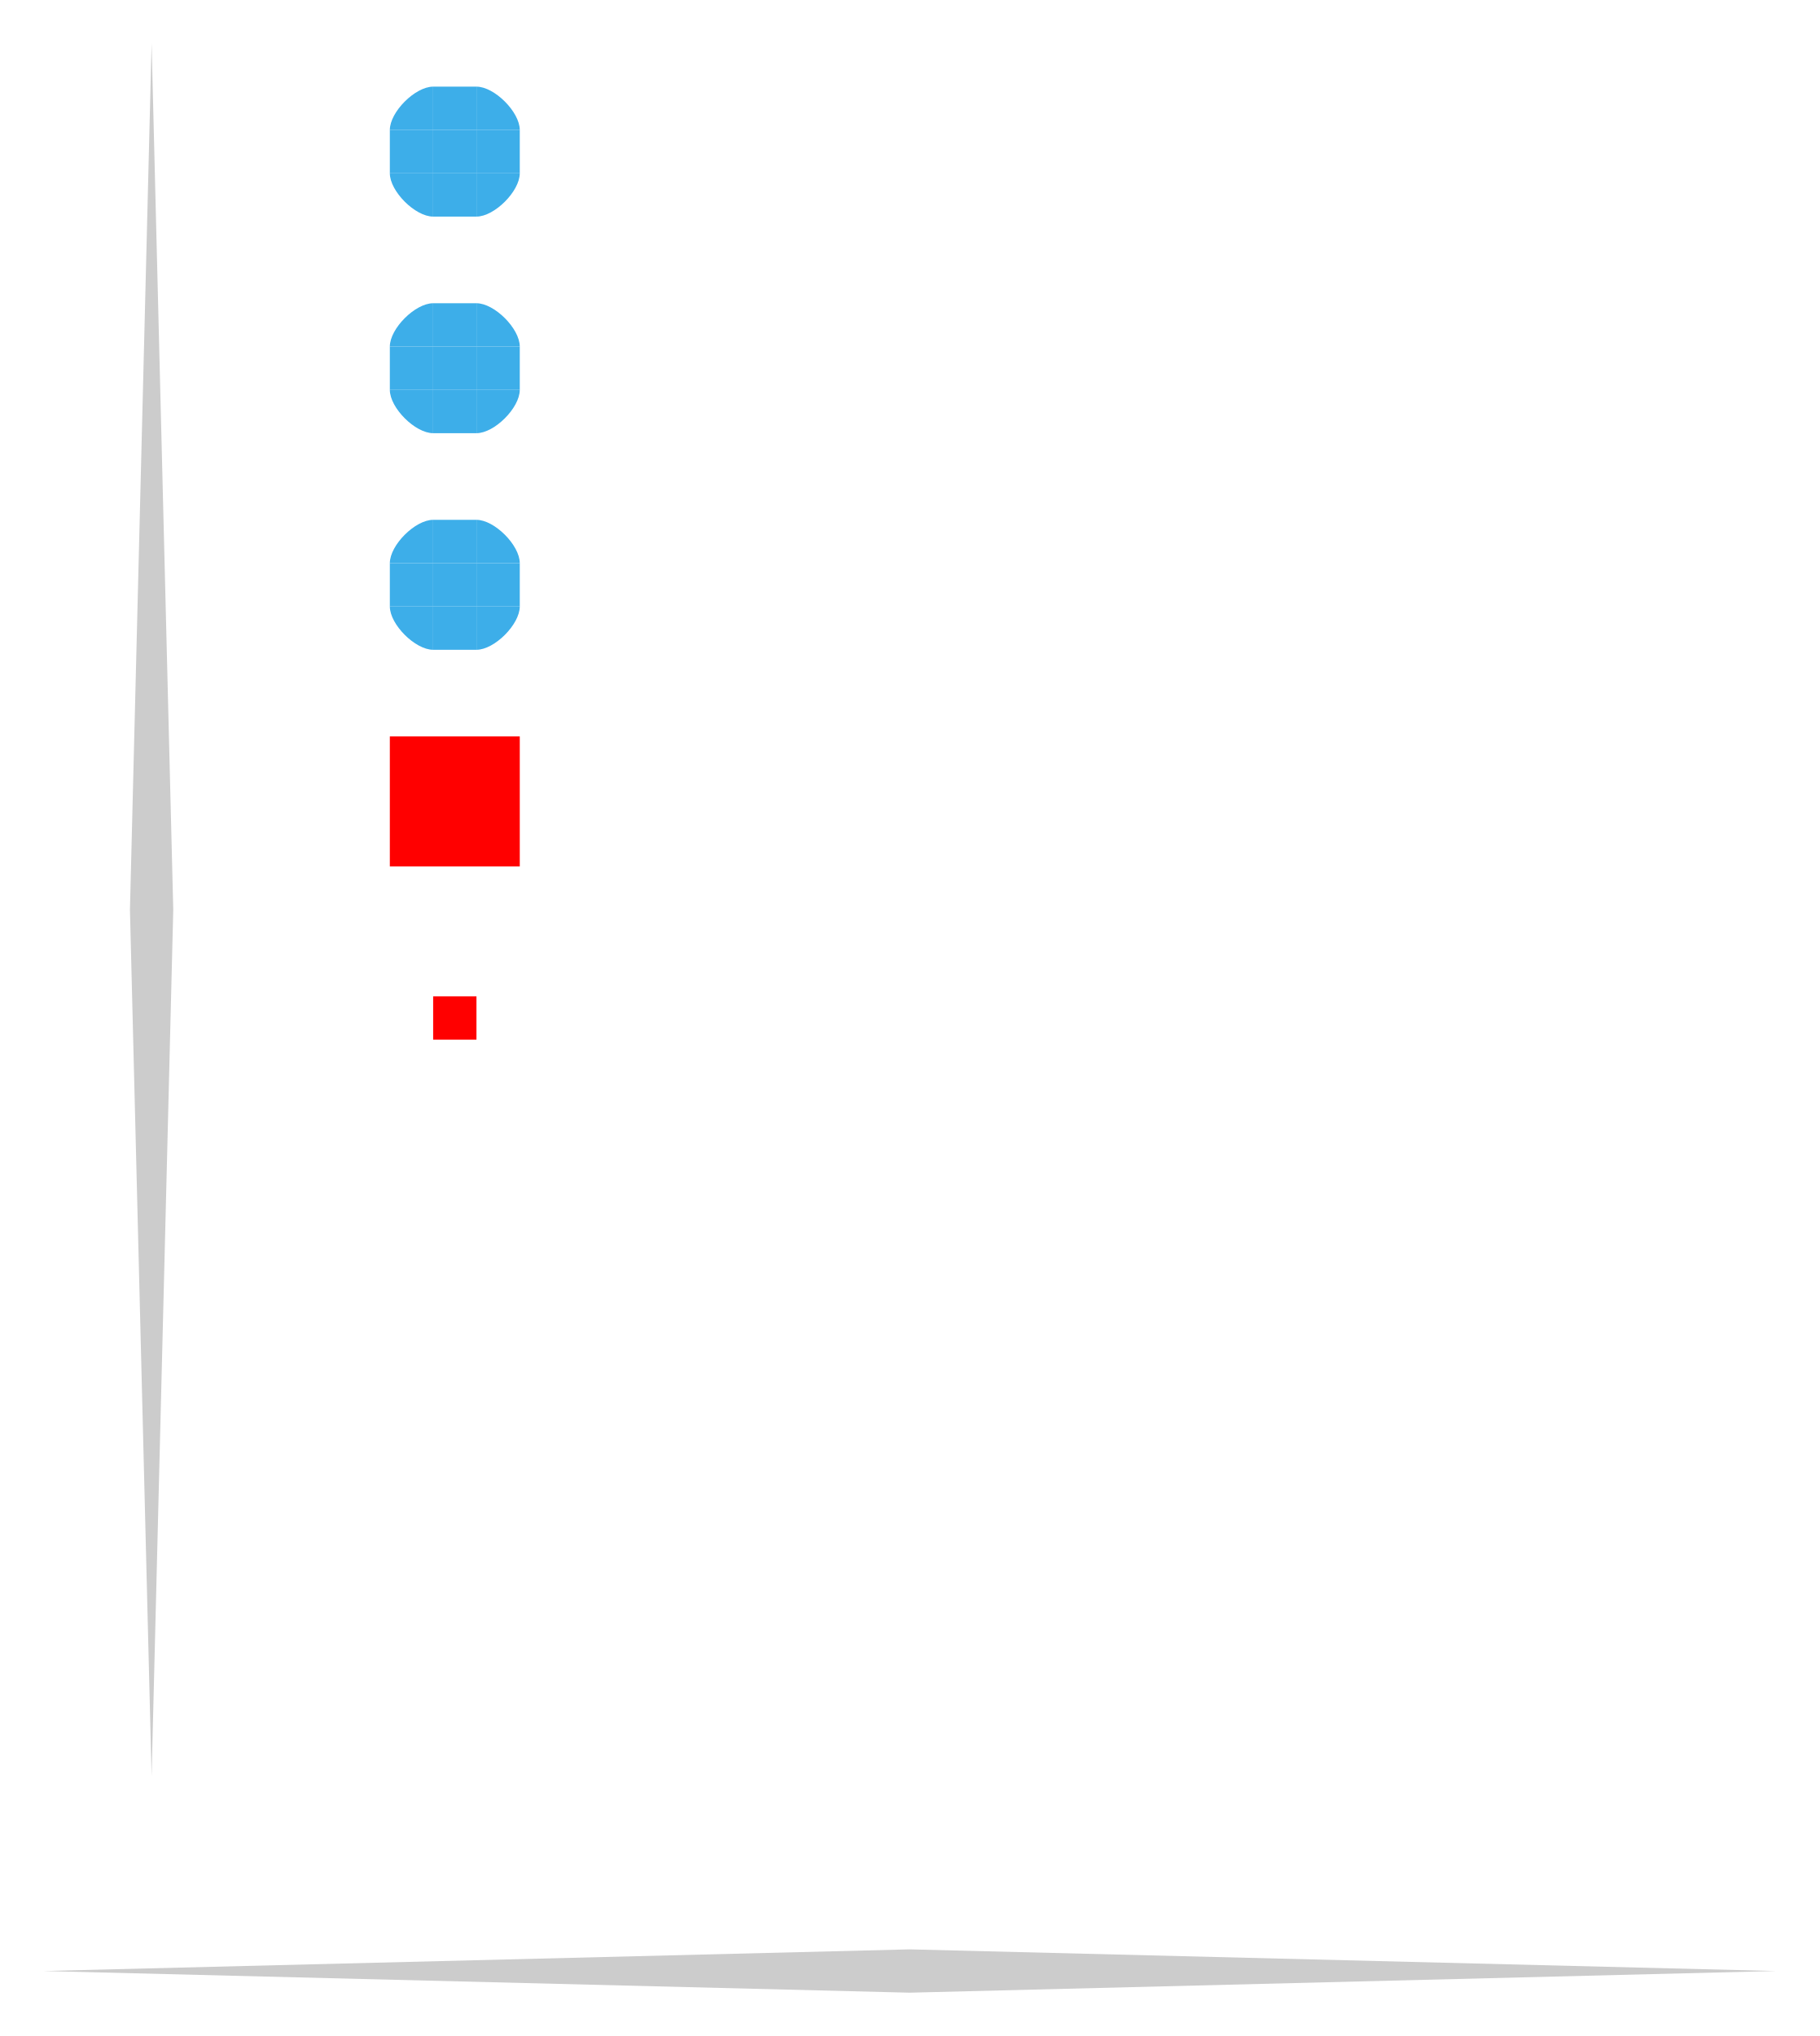
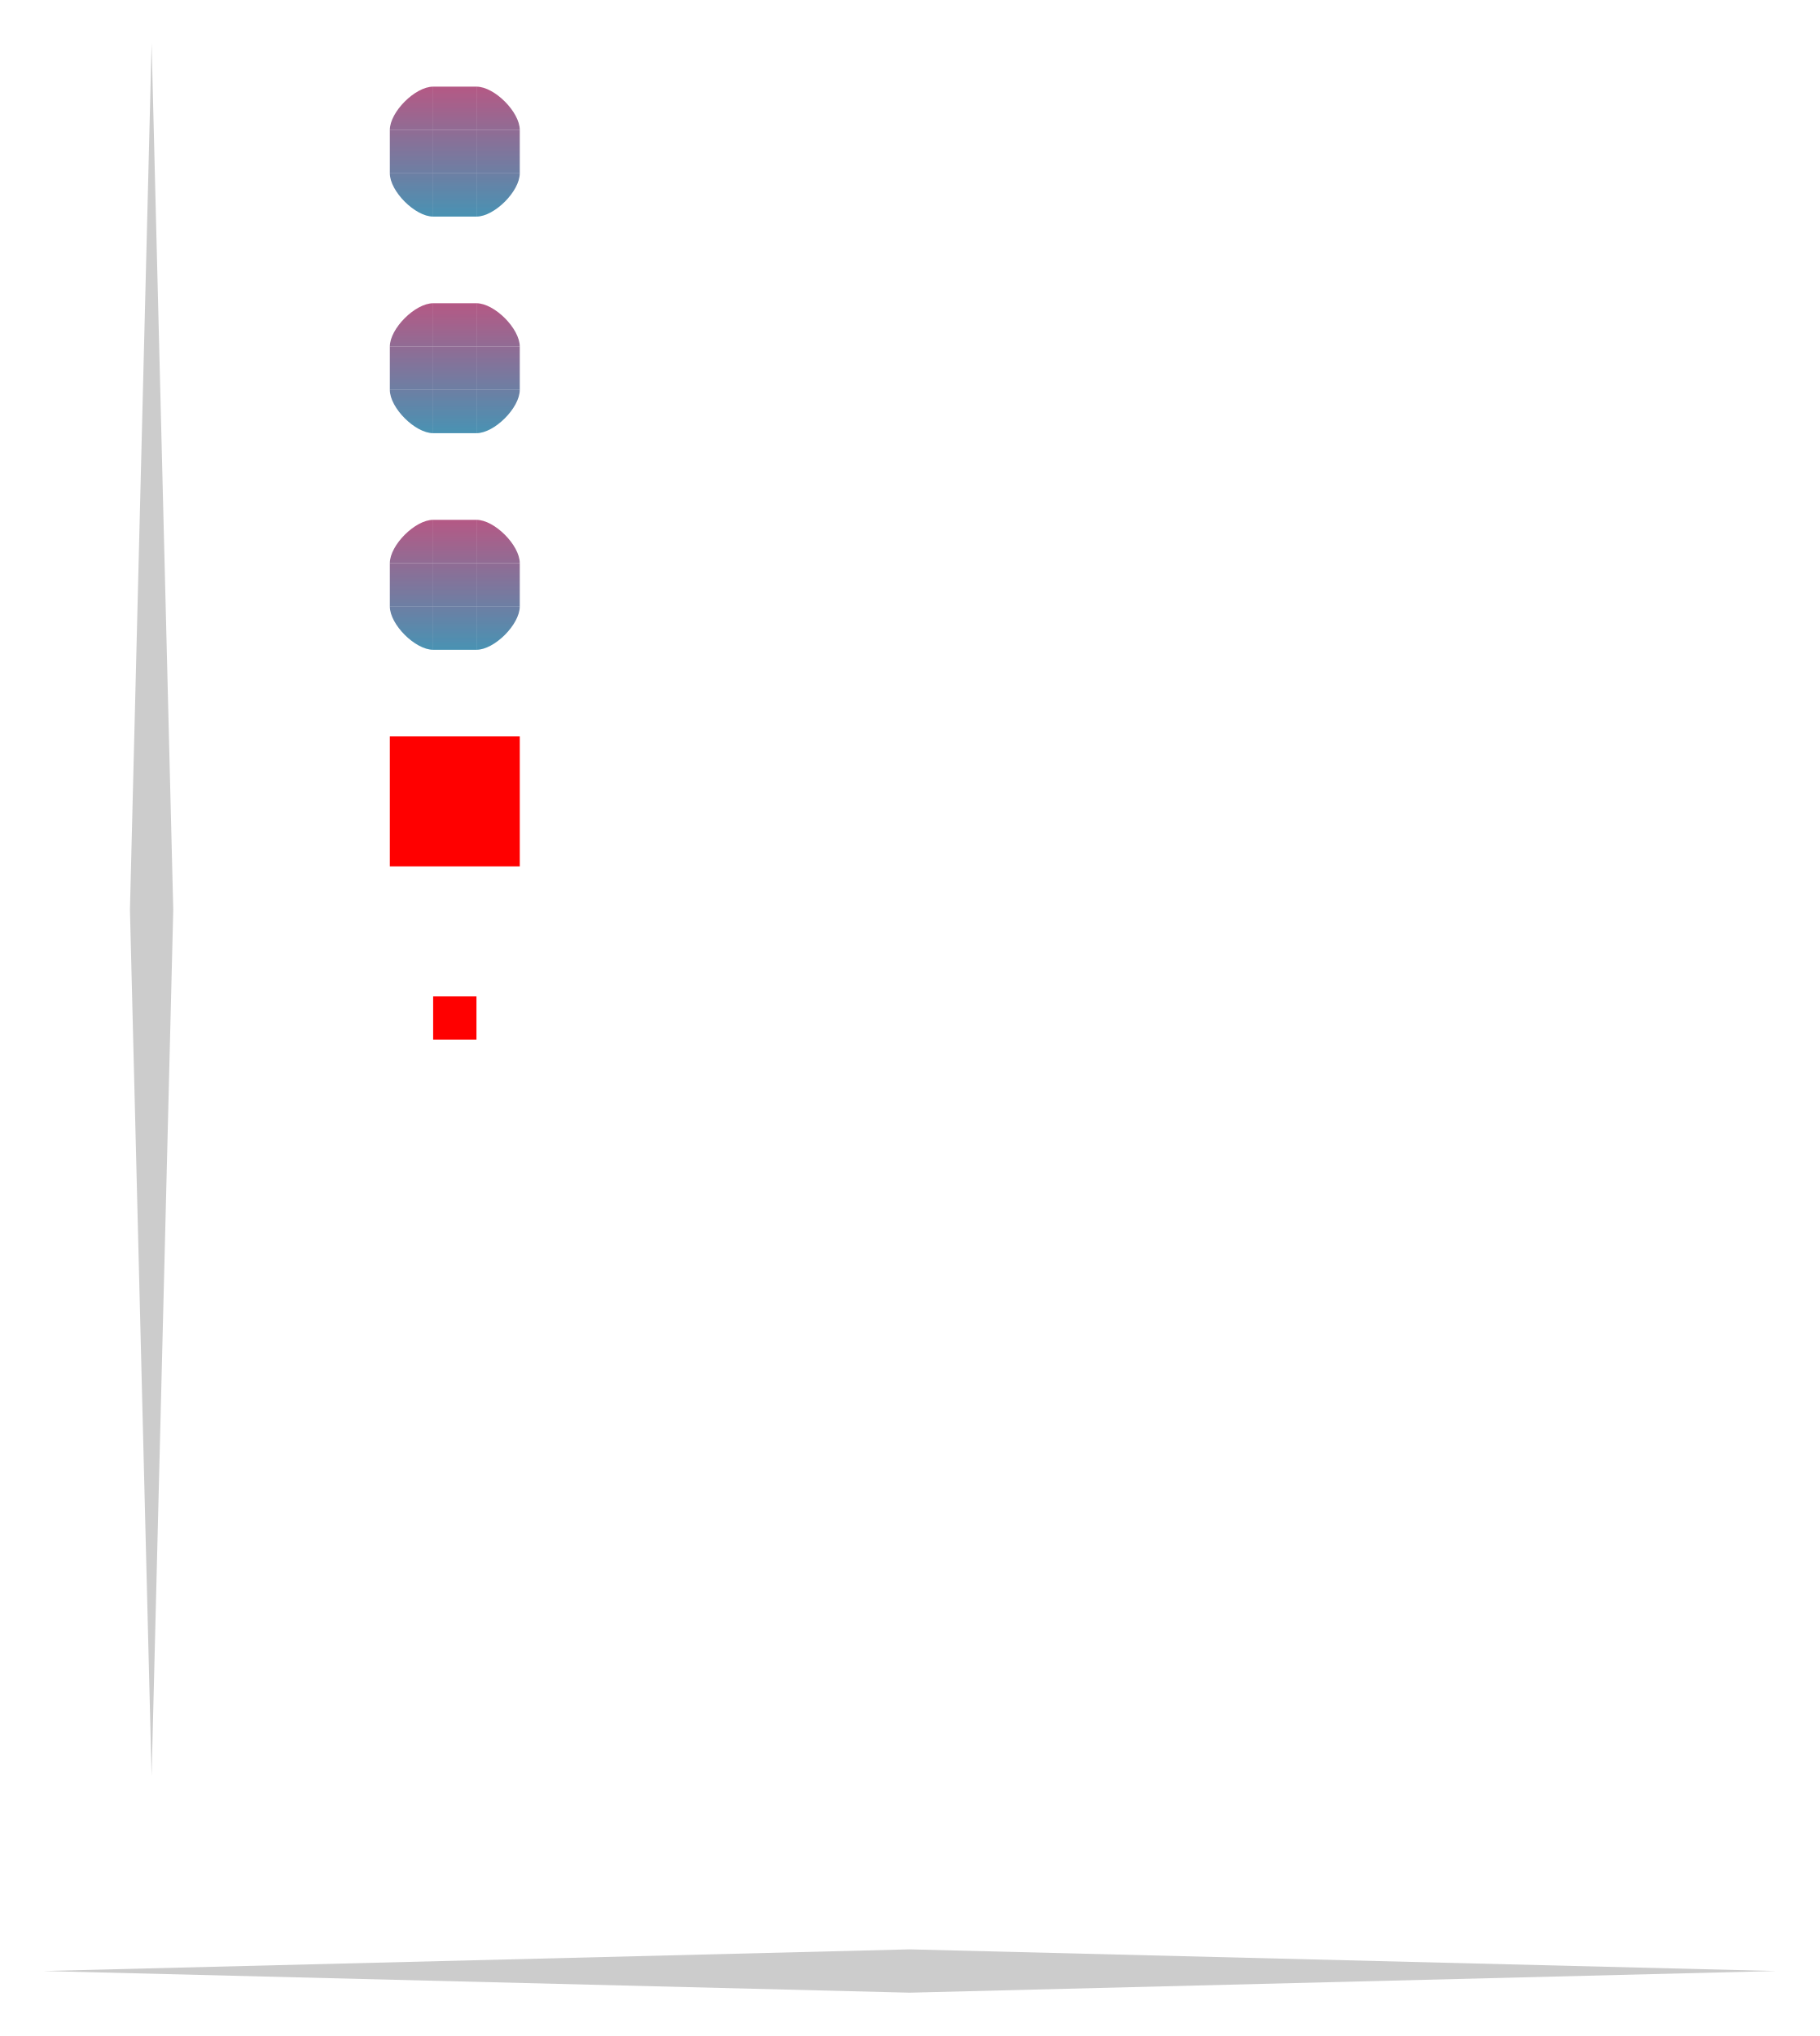
- <svg xmlns="http://www.w3.org/2000/svg" id="svg3642" width="42" height="47" version="1">
-   <rect id="slider-center" style="opacity:1;fill:#3daee9" width="1" height="1" x="10" y="3" />
-   <g id="slider-right" transform="matrix(0.1875,0,0,0.09999998,9.3125,2.3)">
-     <path id="rect3838" style="opacity:1;fill:#3daee9" d="m 9,7 v 10 h 5.333 V 7 Z" />
-     <rect id="rect3856" style="opacity:0.001" width="1" height="10" x="29" y="20" transform="matrix(1.333333,0,0,1,-25.66667,-13)" />
+ <svg xmlns="http://www.w3.org/2000/svg" xmlns:xlink="http://www.w3.org/1999/xlink" id="svg3642" width="42" height="47" version="1">
+   <defs id="defs100">
+     <linearGradient id="linearGradient1016" x1="26" x2="82" y1="39.016" y2="39.016" gradientTransform="translate(-12.69967,-32.52813)" gradientUnits="userSpaceOnUse" xlink:href="#linearGradient991" />
+     <linearGradient id="linearGradient991">
+       <stop id="stop987" style="stop-color:#a22f66;stop-opacity:1" offset="0" />
+       <stop id="stop989" style="stop-color:#1b77a0;stop-opacity:1" offset="1" />
+     </linearGradient>
+     <linearGradient id="linearGradient948" x1="19.667" x2="19.667" y1="6.333" y2="22.333" gradientUnits="userSpaceOnUse" xlink:href="#linearGradient991" />
+     <linearGradient id="linearGradient950" x1="-1.667" x2="14.333" y1="-13" y2="-13" gradientUnits="userSpaceOnUse" xlink:href="#linearGradient991" />
+     <linearGradient id="linearGradient952" x1="-7" x2="-7" y1="6.333" y2="22.333" gradientUnits="userSpaceOnUse" xlink:href="#linearGradient991" />
+     <linearGradient id="linearGradient954" x1="13" x2="13" y1="12" y2="15" gradientUnits="userSpaceOnUse" xlink:href="#linearGradient991" />
+     <linearGradient id="linearGradient956" x1="-7" x2="-7" y1="-3" y2="27" gradientUnits="userSpaceOnUse" xlink:href="#linearGradient991" />
+     <linearGradient id="linearGradient958" x1="-7" x2="-7" y1="1.667" y2="17.667" gradientUnits="userSpaceOnUse" xlink:href="#linearGradient991" />
+     <linearGradient id="linearGradient960" x1="14.333" x2="-1.667" y1="-13" y2="-13" gradientUnits="userSpaceOnUse" xlink:href="#linearGradient991" />
+     <linearGradient id="linearGradient962" x1="19.667" x2="19.667" y1="1.667" y2="17.667" gradientUnits="userSpaceOnUse" xlink:href="#linearGradient991" />
+     <linearGradient id="linearGradient964" x1="19.667" x2="19.667" y1="-3" y2="27" gradientUnits="userSpaceOnUse" xlink:href="#linearGradient991" />
+     <linearGradient id="linearGradient966" x1="19.667" x2="19.667" y1="6.333" y2="22.333" gradientUnits="userSpaceOnUse" xlink:href="#linearGradient991" />
+     <linearGradient id="linearGradient968" x1="-1.667" x2="14.333" y1="-13" y2="-13" gradientUnits="userSpaceOnUse" xlink:href="#linearGradient991" />
+     <linearGradient id="linearGradient970" x1="-7" x2="-7" y1="6.333" y2="22.333" gradientUnits="userSpaceOnUse" xlink:href="#linearGradient991" />
+     <linearGradient id="linearGradient972" x1="-7" x2="-7" y1="-3" y2="27" gradientUnits="userSpaceOnUse" xlink:href="#linearGradient991" />
+     <linearGradient id="linearGradient974" x1="13" x2="13" y1="7" y2="10" gradientUnits="userSpaceOnUse" xlink:href="#linearGradient991" />
+     <linearGradient id="linearGradient976" x1="19.667" x2="19.667" y1="-3" y2="27" gradientUnits="userSpaceOnUse" xlink:href="#linearGradient991" />
+     <linearGradient id="linearGradient978" x1="19.667" x2="19.667" y1="1.667" y2="17.667" gradientUnits="userSpaceOnUse" xlink:href="#linearGradient991" />
+     <linearGradient id="linearGradient980" x1="14.333" x2="-1.667" y1="-13" y2="-13" gradientUnits="userSpaceOnUse" xlink:href="#linearGradient991" />
+     <linearGradient id="linearGradient982" x1="-7" x2="-7" y1="1.667" y2="17.667" gradientUnits="userSpaceOnUse" xlink:href="#linearGradient991" />
+     <linearGradient id="linearGradient984" x1="19.667" x2="19.667" y1="6.333" y2="22.333" gradientUnits="userSpaceOnUse" xlink:href="#linearGradient991" />
+     <linearGradient id="linearGradient986" x1="-1.667" x2="14.333" y1="-13" y2="-13" gradientUnits="userSpaceOnUse" xlink:href="#linearGradient991" />
+     <linearGradient id="linearGradient988" x1="-7" x2="-7" y1="6.333" y2="22.333" gradientUnits="userSpaceOnUse" xlink:href="#linearGradient991" />
+     <linearGradient id="linearGradient990" x1="-7" x2="-7" y1="-3" y2="27" gradientUnits="userSpaceOnUse" xlink:href="#linearGradient991" />
+     <linearGradient id="linearGradient992" x1="13" x2="13" y1="2" y2="5" gradientUnits="userSpaceOnUse" xlink:href="#linearGradient991" />
+     <linearGradient id="linearGradient994" x1="19.667" x2="19.667" y1="-3" y2="27" gradientUnits="userSpaceOnUse" xlink:href="#linearGradient991" />
+     <linearGradient id="linearGradient996" x1="19.667" x2="19.667" y1="1.667" y2="17.667" gradientUnits="userSpaceOnUse" xlink:href="#linearGradient991" />
+     <linearGradient id="linearGradient998" x1="14.333" x2="-1.667" y1="-13" y2="-13" gradientUnits="userSpaceOnUse" xlink:href="#linearGradient991" />
+     <linearGradient id="linearGradient1000" x1="-7" x2="-7" y1="1.667" y2="17.667" gradientUnits="userSpaceOnUse" xlink:href="#linearGradient991" />
+   </defs>
+   <rect id="slider-center" style="opacity:0.8;fill:url(#linearGradient992)" width="1" height="1" x="10" y="3" />
+   <g id="slider-right" style="opacity:0.8" transform="matrix(0.1875,0,0,0.09999998,9.3125,2.3)">
+     <path id="rect3838" style="opacity:1;fill:url(#linearGradient994)" d="m 9,7 v 10 h 5.333 V 7 Z" />
  </g>
-   <g id="slider-topright" transform="matrix(0.1875,0,0,0.1875,9.3125,1.6875)">
+   <g id="slider-topright" style="opacity:0.8" transform="matrix(0.1875,0,0,0.1875,9.3125,1.6875)">
    <rect id="rect3852" style="opacity:0.001" width="4" height="4" x="26" y="15" transform="matrix(1.333333,0,0,1.333333,-25.66667,-18.33333)" />
-     <path id="rect3840" style="opacity:1;fill:#3daee9" d="M 9,1.667 V 7 h 5.333 C 14.333,4.784 11.216,1.667 9,1.667 Z" />
+     <path id="rect3840" style="opacity:1;fill:url(#linearGradient996)" d="M 9,1.667 V 7 h 5.333 C 14.333,4.784 11.216,1.667 9,1.667 Z" />
  </g>
-   <g id="slider-bottomright" transform="matrix(0.1875,0,0,0.1875,9.3125,0.812501)">
+   <g id="slider-bottomright" style="opacity:0.8" transform="matrix(0.1875,0,0,0.1875,9.3125,0.812501)">
    <rect id="rect3862" style="opacity:0.001" width="4" height="4" x="26" y="31" transform="matrix(1.333333,0,0,1.333333,-25.66667,-24.33333)" />
-     <path id="path3871" style="opacity:1;fill:#3daee9" d="M 9,22.333 V 17 h 5.333 c 0,2.216 -3.117,5.333 -5.333,5.333 z" />
+     <path id="path3871" style="opacity:1;fill:url(#linearGradient984)" d="M 9,22.333 V 17 h 5.333 c 0,2.216 -3.117,5.333 -5.333,5.333 z" />
  </g>
-   <g id="slider-left" transform="matrix(-0.1875,0,0,0.1,11.6875,2.3)">
-     <path id="path3891" style="opacity:1;fill:#3daee9" d="m 9,7 v 10 h 5.333 V 7 Z" />
-     <rect id="rect3854" style="opacity:0.001" width="1" height="10" x="19" y="20" transform="matrix(-1.333333,0,0,1,39.66667,-13)" />
+   <g id="slider-left" style="opacity:0.8" transform="matrix(-0.1875,0,0,0.1,11.6875,2.3)">
+     <path id="path3891" style="opacity:1;fill:url(#linearGradient990)" d="m 9,7 v 10 h 5.333 V 7 Z" />
  </g>
-   <g id="slider-topleft" transform="matrix(-0.1875,0,0,0.1875,11.6875,1.6875)">
+   <g id="slider-topleft" style="opacity:0.8" transform="matrix(-0.1875,0,0,0.1875,11.6875,1.6875)">
    <rect id="rect3848" style="opacity:0.001" width="4" height="4" x="19" y="15" transform="matrix(-1.333333,0,0,1.333333,39.66667,-18.33333)" />
-     <path id="path3895" style="opacity:1;fill:#3daee9" d="M 9,1.667 V 7 h 5.333 C 14.333,4.784 11.216,1.667 9,1.667 Z" />
+     <path id="path3895" style="opacity:1;fill:url(#linearGradient1000)" d="M 9,1.667 V 7 h 5.333 C 14.333,4.784 11.216,1.667 9,1.667 Z" />
  </g>
-   <g id="slider-bottomleft" transform="matrix(-0.1875,0,0,0.1875,11.6875,0.8125)">
+   <g id="slider-bottomleft" style="opacity:0.8" transform="matrix(-0.1875,0,0,0.1875,11.6875,0.8125)">
    <rect id="rect3858" style="opacity:0.001" width="4" height="4" x="19" y="31" transform="matrix(-1.333333,0,0,1.333333,39.66667,-24.33333)" />
-     <path id="path3901" style="opacity:1;fill:#3daee9" d="M 9,22.333 V 17 h 5.333 c 0,2.216 -3.117,5.333 -5.333,5.333 z" />
+     <path id="path3901" style="opacity:1;fill:url(#linearGradient988)" d="M 9,22.333 V 17 h 5.333 c 0,2.216 -3.117,5.333 -5.333,5.333 z" />
  </g>
-   <g id="slider-top" transform="matrix(0,-0.1875,-0.1,0,11.7,4.6875)">
-     <rect id="rect3850" style="opacity:0.01;fill:#e4e6e8;fill-opacity:1;stroke:none" width="1" height="4" x="24" y="15" transform="matrix(0,-10,-1.333333,0,34.33333,257)" />
-     <path id="path3909" style="opacity:1;fill:#3daee9" d="m 9,7 v 10 h 5.333 V 7 Z" />
+   <g id="slider-top" style="opacity:0.8" transform="matrix(0,-0.1875,-0.1,0,11.7,4.6875)">
+     <rect id="rect3850" style="opacity:0.01" width="1" height="4" x="24" y="15" transform="matrix(0,-10,-1.333333,0,34.33333,257)" />
+     <path id="path3909" style="opacity:1;fill:url(#linearGradient998)" d="m 9,7 v 10 h 5.333 V 7 Z" />
  </g>
-   <g id="slider-bottom" transform="matrix(0,0.1874999,-0.1,0,11.7,2.312501)">
+   <g id="slider-bottom" style="opacity:0.8" transform="matrix(0,0.1874999,-0.1,0,11.7,2.312501)">
    <rect id="rect3860" style="opacity:0.001" width="1" height="4" x="24" y="31" transform="matrix(0,-10,1.333333,0,-32.33333,257)" />
-     <path id="path3915" style="opacity:1;fill:#3daee9" d="m 9,7 v 10 h 5.333 V 7 Z" />
+     <path id="path3915" style="opacity:1;fill:url(#linearGradient986)" d="m 9,7 v 10 h 5.333 V 7 Z" />
  </g>
  <rect id="hint-scrollbar-size" style="opacity:1;fill:#ff0000" width="3" height="3" x="9" y="17" rx="0" ry="3" />
-   <rect id="mouseover-slider-center" style="opacity:1;fill:#3daee9" width="1" height="1" x="10" y="13" />
-   <g id="mouseover-slider-right" transform="matrix(0.1875,0,0,0.1,9.3125,12.3)">
-     <path id="rect3838-4" style="opacity:1;fill:#3daee9" d="m 9,7 v 10 h 5.333 V 7 Z" />
-     <rect id="rect3904" style="opacity:0.001" width="1" height="10" x="29" y="42" transform="matrix(1.333333,0,0,1,-25.66667,-35)" />
+   <rect id="mouseover-slider-center" style="opacity:0.8;fill:url(#linearGradient954)" width="1" height="1" x="10" y="13" />
+   <g id="mouseover-slider-right" style="opacity:0.8" transform="matrix(0.1875,0,0,0.1,9.3125,12.3)">
+     <path id="rect3838-4" style="opacity:1;fill:url(#linearGradient964)" d="m 9,7 v 10 h 5.333 V 7 Z" />
  </g>
-   <g id="mouseover-slider-topright" transform="matrix(0.1874999,0,0,0.1874999,9.312501,11.6875)">
+   <g id="mouseover-slider-topright" style="opacity:0.8" transform="matrix(0.1874999,0,0,0.1874999,9.312501,11.6875)">
    <rect id="rect3894" style="opacity:0.001" width="4" height="4" x="26" y="37" transform="matrix(1.333333,0,0,1.333333,-25.66667,-47.66667)" />
-     <path id="rect3840-2" style="opacity:1;fill:#3daee9" d="M 9,1.667 V 7 l 5.333,-2e-7 C 14.333,4.784 11.216,1.667 9,1.667 Z" />
+     <path id="rect3840-2" style="opacity:1;fill:url(#linearGradient962)" d="M 9,1.667 V 7 l 5.333,-2e-7 C 14.333,4.784 11.216,1.667 9,1.667 Z" />
  </g>
-   <g id="mouseover-slider-bottomright" style="fill:#939393;fill-opacity:1" transform="matrix(0.1875,0,0,0.1875,9.3125,10.8125)">
-     <path id="path3871-1" style="opacity:1;fill:#3daee9" d="M 9,22.333 V 17 h 5.333 c 0,2.216 -3.117,5.333 -5.333,5.333 z" />
-     <rect id="rect3908" style="opacity:0;fill:#939393;fill-opacity:1;stroke:none" width="4" height="4" x="26" y="53" transform="matrix(1.333333,0,0,1.333333,-25.66667,-53.66667)" />
+   <g id="mouseover-slider-bottomright" style="opacity:0.8" transform="matrix(0.1875,0,0,0.1875,9.3125,10.8125)">
+     <path id="path3871-1" style="opacity:1;fill:url(#linearGradient948)" d="M 9,22.333 V 17 h 5.333 c 0,2.216 -3.117,5.333 -5.333,5.333 z" />
  </g>
-   <g id="mouseover-slider-left" transform="matrix(-0.1875,0,0,0.1,11.6875,12.3)">
-     <path id="path3891-9" style="opacity:1;fill:#3daee9" d="m 9,7 v 10 h 5.333 V 7 Z" />
-     <rect id="rect3902" style="opacity:0.001" width="1" height="10" x="19" y="42" transform="matrix(-1.333333,0,0,1,39.66667,-35)" />
+   <g id="mouseover-slider-left" style="opacity:0.8" transform="matrix(-0.1875,0,0,0.1,11.6875,12.3)">
+     <path id="path3891-9" style="opacity:1;fill:url(#linearGradient956)" d="m 9,7 v 10 h 5.333 V 7 Z" />
  </g>
-   <g id="mouseover-slider-topleft" transform="matrix(-0.1875,0,0,0.1875,11.6875,11.6875)">
+   <g id="mouseover-slider-topleft" style="opacity:0.8" transform="matrix(-0.1875,0,0,0.1875,11.6875,11.6875)">
    <rect id="rect3880" style="opacity:0.001" width="4" height="4" x="19" y="37" transform="matrix(-1.333333,0,0,1.333333,39.66667,-47.66667)" />
-     <path id="path3895-2" style="opacity:1;fill:#3daee9" d="M 9,1.667 V 7 h 5.333 C 14.333,4.784 11.216,1.667 9,1.667 Z" />
+     <path id="path3895-2" style="opacity:1;fill:url(#linearGradient958)" d="M 9,1.667 V 7 h 5.333 C 14.333,4.784 11.216,1.667 9,1.667 Z" />
  </g>
-   <g id="mouseover-slider-bottomleft" transform="matrix(-0.1875,0,0,0.1875,11.6875,10.8125)">
+   <g id="mouseover-slider-bottomleft" style="opacity:0.8" transform="matrix(-0.1875,0,0,0.1875,11.6875,10.8125)">
    <rect id="rect3890" style="opacity:0.001" width="4" height="4" x="19" y="53" transform="matrix(-1.333333,0,0,1.333333,39.66667,-53.66667)" />
-     <path id="path3901-9" style="opacity:1;fill:#3daee9" d="M 9,22.333 V 17 h 5.333 c 0,2.216 -3.117,5.333 -5.333,5.333 z" />
+     <path id="path3901-9" style="opacity:1;fill:url(#linearGradient952)" d="M 9,22.333 V 17 h 5.333 c 0,2.216 -3.117,5.333 -5.333,5.333 z" />
  </g>
-   <g id="mouseover-slider-top" transform="matrix(0,-0.1874999,-0.1,0,11.7,14.6875)">
+   <g id="mouseover-slider-top" style="opacity:0.8" transform="matrix(0,-0.1874999,-0.1,0,11.7,14.6875)">
    <rect id="rect3892" style="opacity:0.001" width="1" height="4" x="24" y="37" transform="matrix(0,-10,-1.333333,0,63.66667,257)" />
-     <path id="path3909-6" style="opacity:1;fill:#3daee9" d="m 9,7 v 10 h 5.333 V 7 Z" />
+     <path id="path3909-6" style="opacity:1;fill:url(#linearGradient960)" d="m 9,7 v 10 h 5.333 V 7 Z" />
  </g>
-   <g id="mouseover-slider-bottom" transform="matrix(0,0.1875,-0.1,0,11.7,12.3125)">
+   <g id="mouseover-slider-bottom" style="opacity:0.8" transform="matrix(0,0.1875,-0.1,0,11.7,12.3125)">
    <rect id="rect3906" style="opacity:0.001" width="1" height="4" x="24" y="53" transform="matrix(0,-10,1.333333,0,-61.66667,257)" />
-     <path id="path3915-6" style="opacity:1;fill:#3daee9" d="m 9,7 v 10 h 5.333 V 7 Z" />
+     <path id="path3915-6" style="opacity:1;fill:url(#linearGradient950)" d="m 9,7 v 10 h 5.333 V 7 Z" />
  </g>
-   <rect id="sunken-slider-center" style="opacity:1;fill:#3daee9" width="1" height="1" x="10" y="8" />
-   <g id="sunken-slider-right" transform="matrix(0.1875,0,0,0.1,9.3125,7.300001)">
-     <path id="rect3838-4-8" style="opacity:1;fill:#3daee9" d="m 9,7 v 10 h 5.333 V 7 Z" />
-     <rect id="rect3924" style="opacity:0.001" width="1" height="10" x="29" y="64" transform="matrix(1.333333,0,0,1,-25.66667,-57)" />
+   <rect id="sunken-slider-center" style="opacity:0.8;fill:url(#linearGradient974)" width="1" height="1" x="10" y="8" />
+   <g id="sunken-slider-right" style="opacity:0.8" transform="matrix(0.1875,0,0,0.1,9.3125,7.300001)">
+     <path id="rect3838-4-8" style="opacity:1;fill:url(#linearGradient976)" d="m 9,7 v 10 h 5.333 V 7 Z" />
  </g>
-   <g id="sunken-slider-topright" transform="matrix(0.1875,0,0,0.1875,9.3125,6.687502)">
+   <g id="sunken-slider-topright" style="opacity:0.8" transform="matrix(0.1875,0,0,0.1875,9.3125,6.687502)">
    <rect id="rect3920" style="opacity:0.001" width="4" height="4" x="26" y="59" transform="matrix(1.333333,0,0,1.333333,-25.66667,-77)" />
-     <path id="rect3840-2-9" style="opacity:1;fill:#3daee9" d="M 9,1.667 V 7 h 5.333 C 14.333,4.784 11.216,1.667 9,1.667 Z" />
+     <path id="rect3840-2-9" style="opacity:1;fill:url(#linearGradient978)" d="M 9,1.667 V 7 h 5.333 C 14.333,4.784 11.216,1.667 9,1.667 Z" />
  </g>
-   <g id="sunken-slider-bottomright" transform="matrix(0.1875,0,0,0.1875,9.3125,5.812502)">
+   <g id="sunken-slider-bottomright" style="opacity:0.8" transform="matrix(0.1875,0,0,0.1875,9.3125,5.812502)">
    <rect id="rect3930" style="opacity:0.001" width="4" height="4" x="26" y="75" transform="matrix(1.333333,0,0,1.333333,-25.66667,-83)" />
-     <path id="path3871-1-7" style="opacity:1;fill:#3daee9" d="M 9,22.333 V 17 h 5.333 c 0,2.216 -3.117,5.333 -5.333,5.333 z" />
+     <path id="path3871-1-7" style="opacity:1;fill:url(#linearGradient966)" d="M 9,22.333 V 17 h 5.333 c 0,2.216 -3.117,5.333 -5.333,5.333 z" />
  </g>
-   <g id="sunken-slider-left" transform="matrix(-0.1875,0,0,0.1,11.6875,7.300001)">
-     <path id="path3891-9-4" style="opacity:1;fill:#3daee9" d="m 9,7 v 10 h 5.333 V 7 Z" />
-     <rect id="rect3922" style="opacity:0.001" width="1" height="10" x="19" y="64" transform="matrix(-1.333333,0,0,1,39.66667,-57)" />
+   <g id="sunken-slider-left" style="opacity:0.8" transform="matrix(-0.1875,0,0,0.1,11.6875,7.300001)">
+     <path id="path3891-9-4" style="opacity:1;fill:url(#linearGradient972)" d="m 9,7 v 10 h 5.333 V 7 Z" />
  </g>
-   <g id="sunken-slider-topleft" transform="matrix(-0.1875,0,0,0.1875,11.6875,6.687501)">
+   <g id="sunken-slider-topleft" style="opacity:0.8" transform="matrix(-0.1875,0,0,0.1875,11.6875,6.687501)">
    <rect id="rect3916" style="opacity:0.001" width="4" height="4" x="19" y="59" transform="matrix(-1.333333,0,0,1.333333,39.66667,-77)" />
-     <path id="path3895-2-1" style="opacity:1;fill:#3daee9" d="M 9,1.667 V 7 h 5.333 C 14.333,4.784 11.216,1.667 9,1.667 Z" />
+     <path id="path3895-2-1" style="opacity:1;fill:url(#linearGradient982)" d="M 9,1.667 V 7 h 5.333 C 14.333,4.784 11.216,1.667 9,1.667 Z" />
  </g>
-   <g id="sunken-slider-bottomleft" transform="matrix(-0.1875,0,0,0.1875,11.6875,5.812502)">
+   <g id="sunken-slider-bottomleft" style="opacity:0.8" transform="matrix(-0.1875,0,0,0.1875,11.6875,5.812502)">
    <rect id="rect3926" style="opacity:0.001" width="4" height="4" x="19" y="75" transform="matrix(-1.333333,0,0,1.333333,39.66667,-83)" />
-     <path id="path3901-9-9" style="opacity:1;fill:#3daee9" d="M 9,22.333 V 17 h 5.333 c 0,2.216 -3.117,5.333 -5.333,5.333 z" />
+     <path id="path3901-9-9" style="opacity:1;fill:url(#linearGradient970)" d="M 9,22.333 V 17 h 5.333 c 0,2.216 -3.117,5.333 -5.333,5.333 z" />
  </g>
-   <g id="sunken-slider-top" transform="matrix(0,-0.1874999,-0.1,0,11.7,9.6875)">
+   <g id="sunken-slider-top" style="opacity:0.8" transform="matrix(0,-0.1874999,-0.1,0,11.7,9.6875)">
    <rect id="rect3918" style="opacity:0.001" width="1" height="4" x="24" y="59" transform="matrix(0,-10,-1.333333,0,93,257)" />
-     <path id="path3909-6-1" style="opacity:1;fill:#3daee9" d="m 9,7 v 10 h 5.333 V 7 Z" />
+     <path id="path3909-6-1" style="opacity:1;fill:url(#linearGradient980)" d="m 9,7 v 10 h 5.333 V 7 Z" />
  </g>
-   <g id="sunken-slider-bottom" transform="matrix(0,0.1874999,-0.1,0,11.7,7.312502)">
+   <g id="sunken-slider-bottom" style="opacity:0.8" transform="matrix(0,0.1874999,-0.1,0,11.7,7.312502)">
    <rect id="rect3928" style="opacity:0.001" width="1" height="4" x="24" y="75" transform="matrix(0,-10,1.333333,0,-91,257)" />
-     <path id="path3915-6-3" style="opacity:1;fill:#3daee9" d="m 9,7 v 10 h 5.333 V 7 Z" />
+     <path id="path3915-6-3" style="opacity:1;fill:url(#linearGradient968)" d="m 9,7 v 10 h 5.333 V 7 Z" />
  </g>
  <path id="background-vertical-center" style="opacity:0.2" d="M 3.5,1 3,21 3.5,41 4,21 Z" />
  <rect id="background-vertical-left" style="opacity:0.001" width="1" height="40" x="2" y="1" />
  <rect id="background-vertical-right" style="opacity:0.001" width="1" height="40" x="4" y="1" />
  <rect id="background-vertical-top" style="opacity:0.001" width="1" height="1" x="3" y="0" />
  <rect id="background-vertical-topright" style="opacity:0.001" width="1" height="1" x="4" y="0" />
  <rect id="background-vertical-topleft" style="opacity:0.001" width="1" height="1" x="2" y="0" />
  <rect id="background-vertical-bottom" style="opacity:0.001" width="1" height="1" x="3" y="41" />
  <rect id="background-vertical-bottomright" style="opacity:0.001" width="1" height="1" x="4" y="41" />
  <rect id="background-vertical-bottomleft" style="opacity:0.001" width="1" height="1" x="2" y="41" />
  <rect id="hint-stretch-borders" style="opacity:1;fill:#ff0000" width="1" height="1" x="10" y="23" />
  <path id="background-horizontal-center" style="opacity:0.2" d="M 41,45.5 21,45 1,45.5 21,46 Z" />
  <rect id="background-horizontal-top" style="opacity:0.001" width="1" height="40" x="44" y="-41" transform="rotate(90)" />
  <rect id="background-horizontal-bottom" style="opacity:0.001" width="1" height="40" x="46" y="-41" transform="rotate(90)" />
  <rect id="background-horizontal-right" style="opacity:0.001" width="1" height="1" x="45" y="-42" transform="rotate(90)" />
  <rect id="background-horizontal-bottomright" style="opacity:0.001" width="1" height="1" x="46" y="-42" transform="rotate(90)" />
  <rect id="background-horizontal-topright" style="opacity:0.001" width="1" height="1" x="44" y="-42" transform="rotate(90)" />
  <rect id="background-horizontal-left" style="opacity:0.001" width="1" height="1" x="45" y="-1" transform="rotate(90)" />
  <rect id="background-horizontal-bottomleft" style="opacity:0.001" width="1" height="1" x="46" y="-1" transform="rotate(90)" />
  <rect id="background-horizontal-topleft" style="opacity:0.001" width="1" height="1" x="44" y="-1" transform="rotate(90)" />
</svg>
